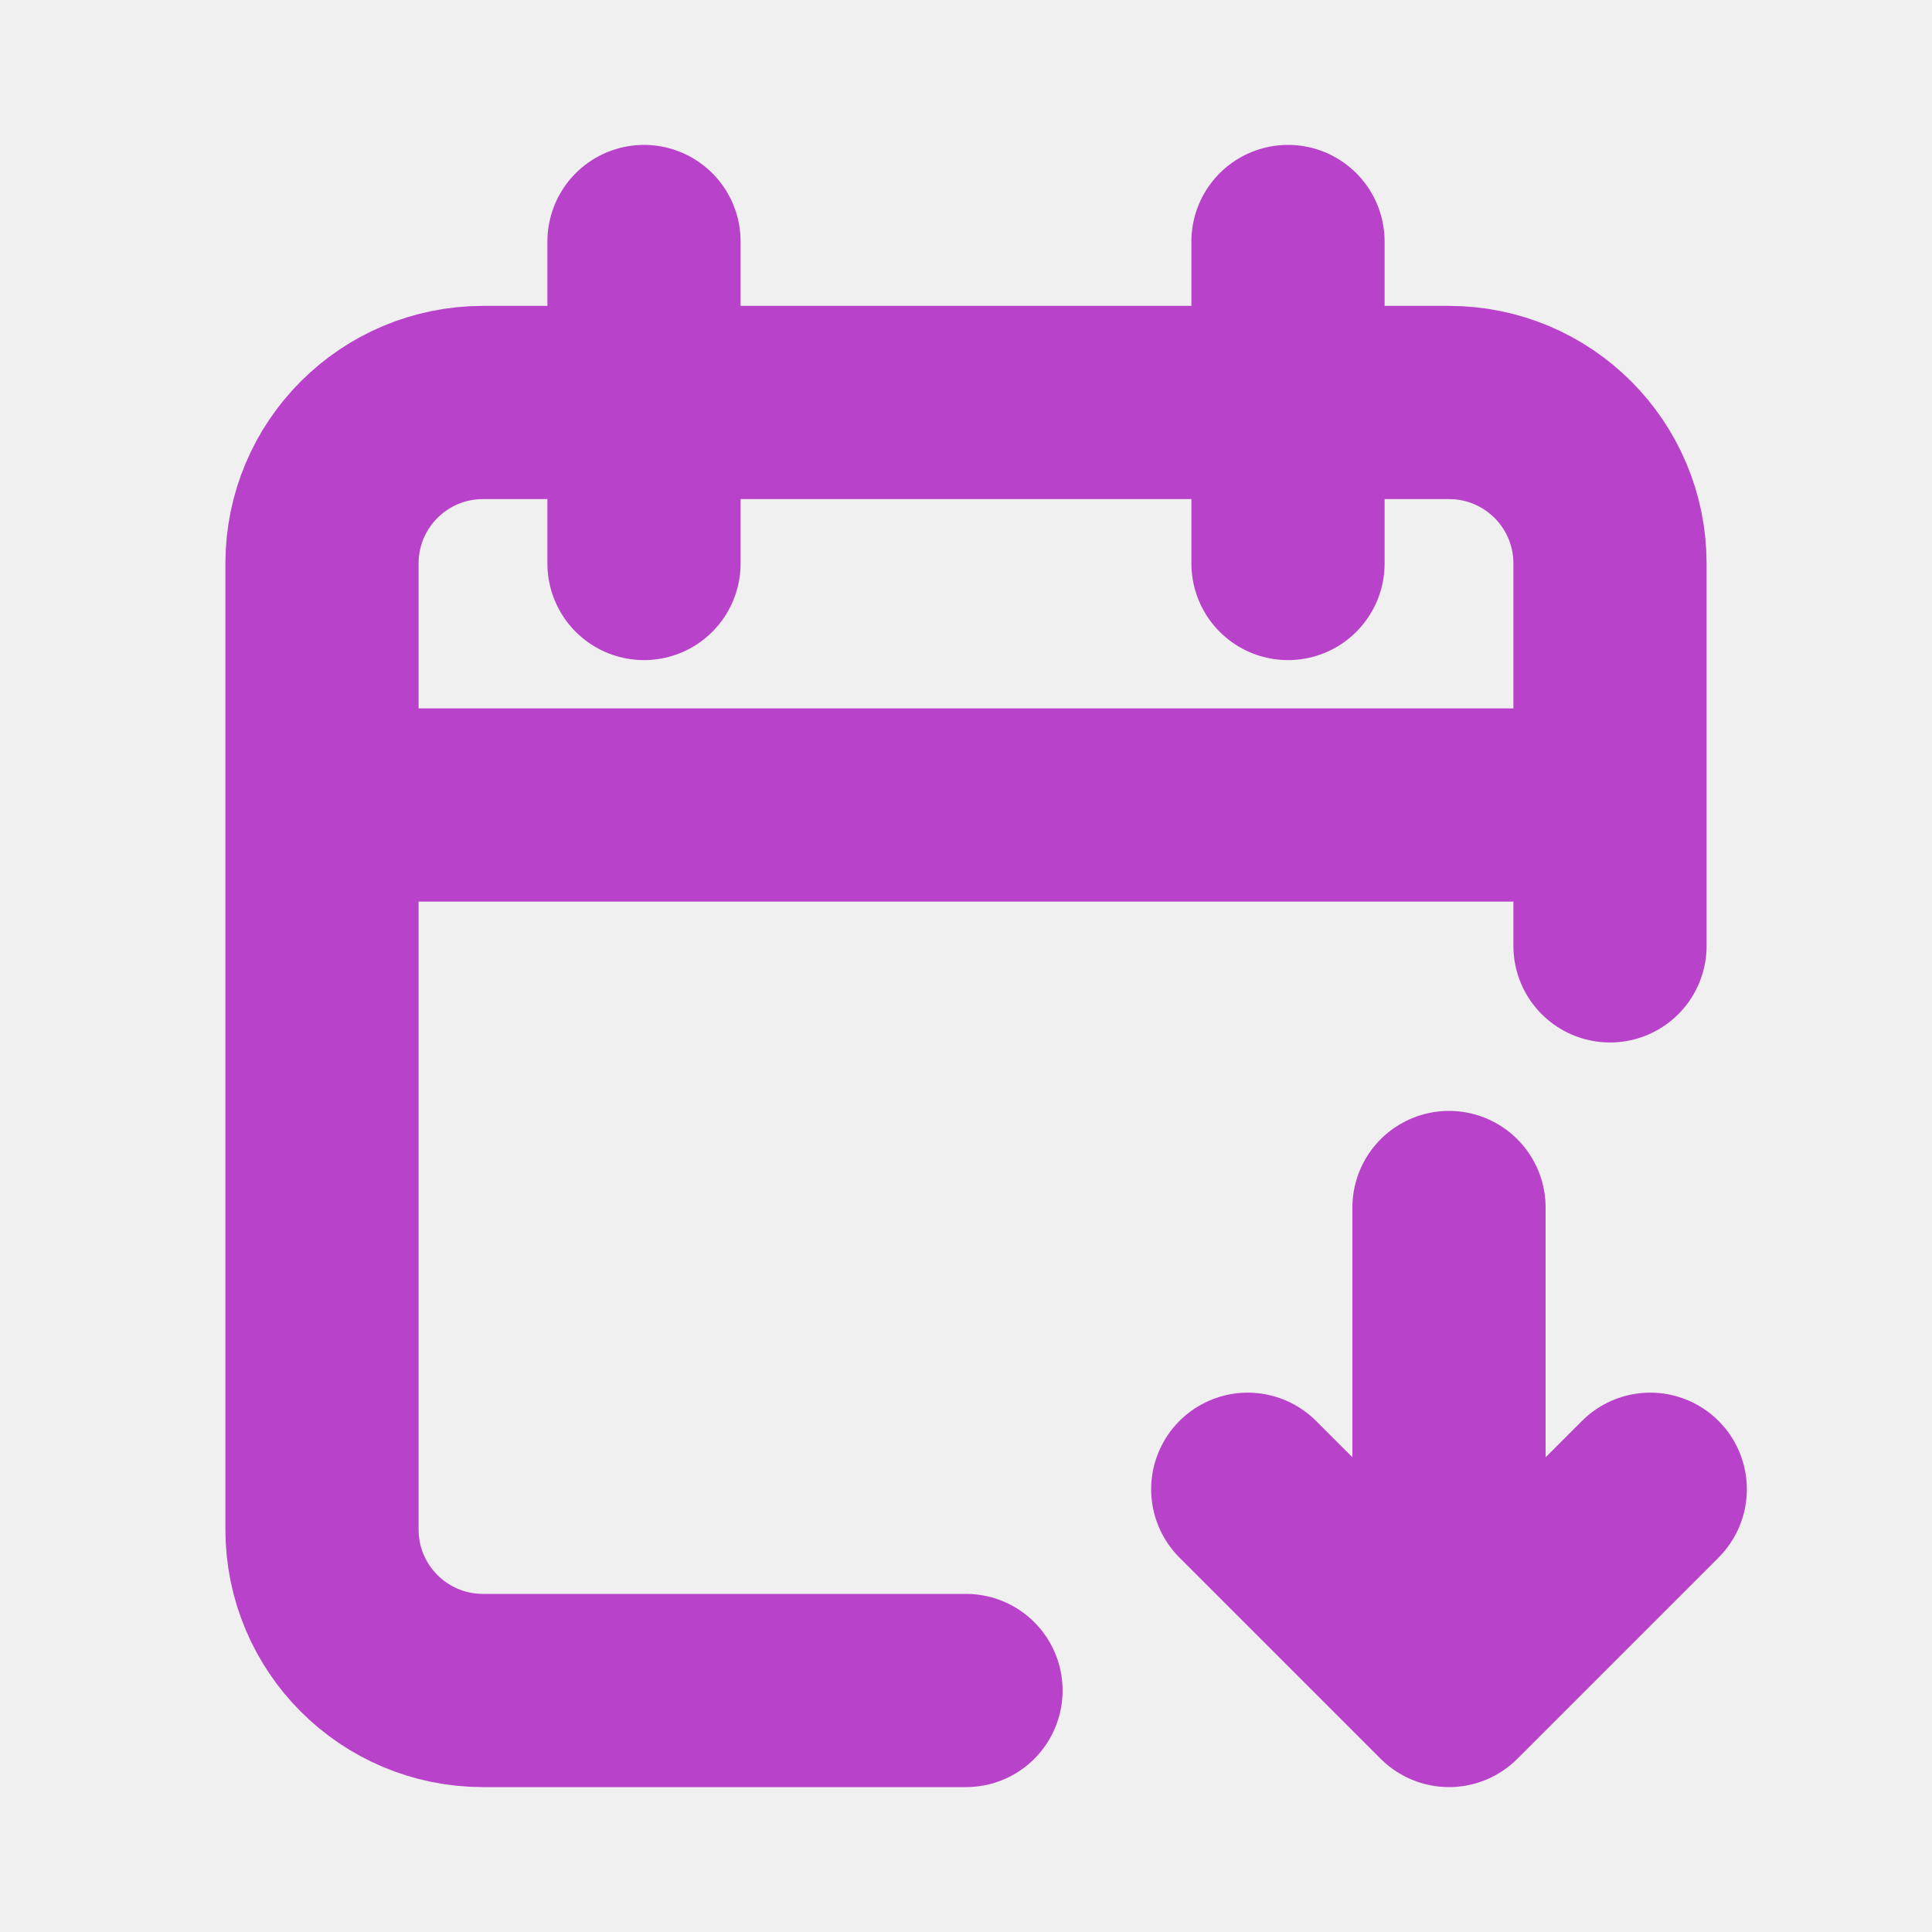
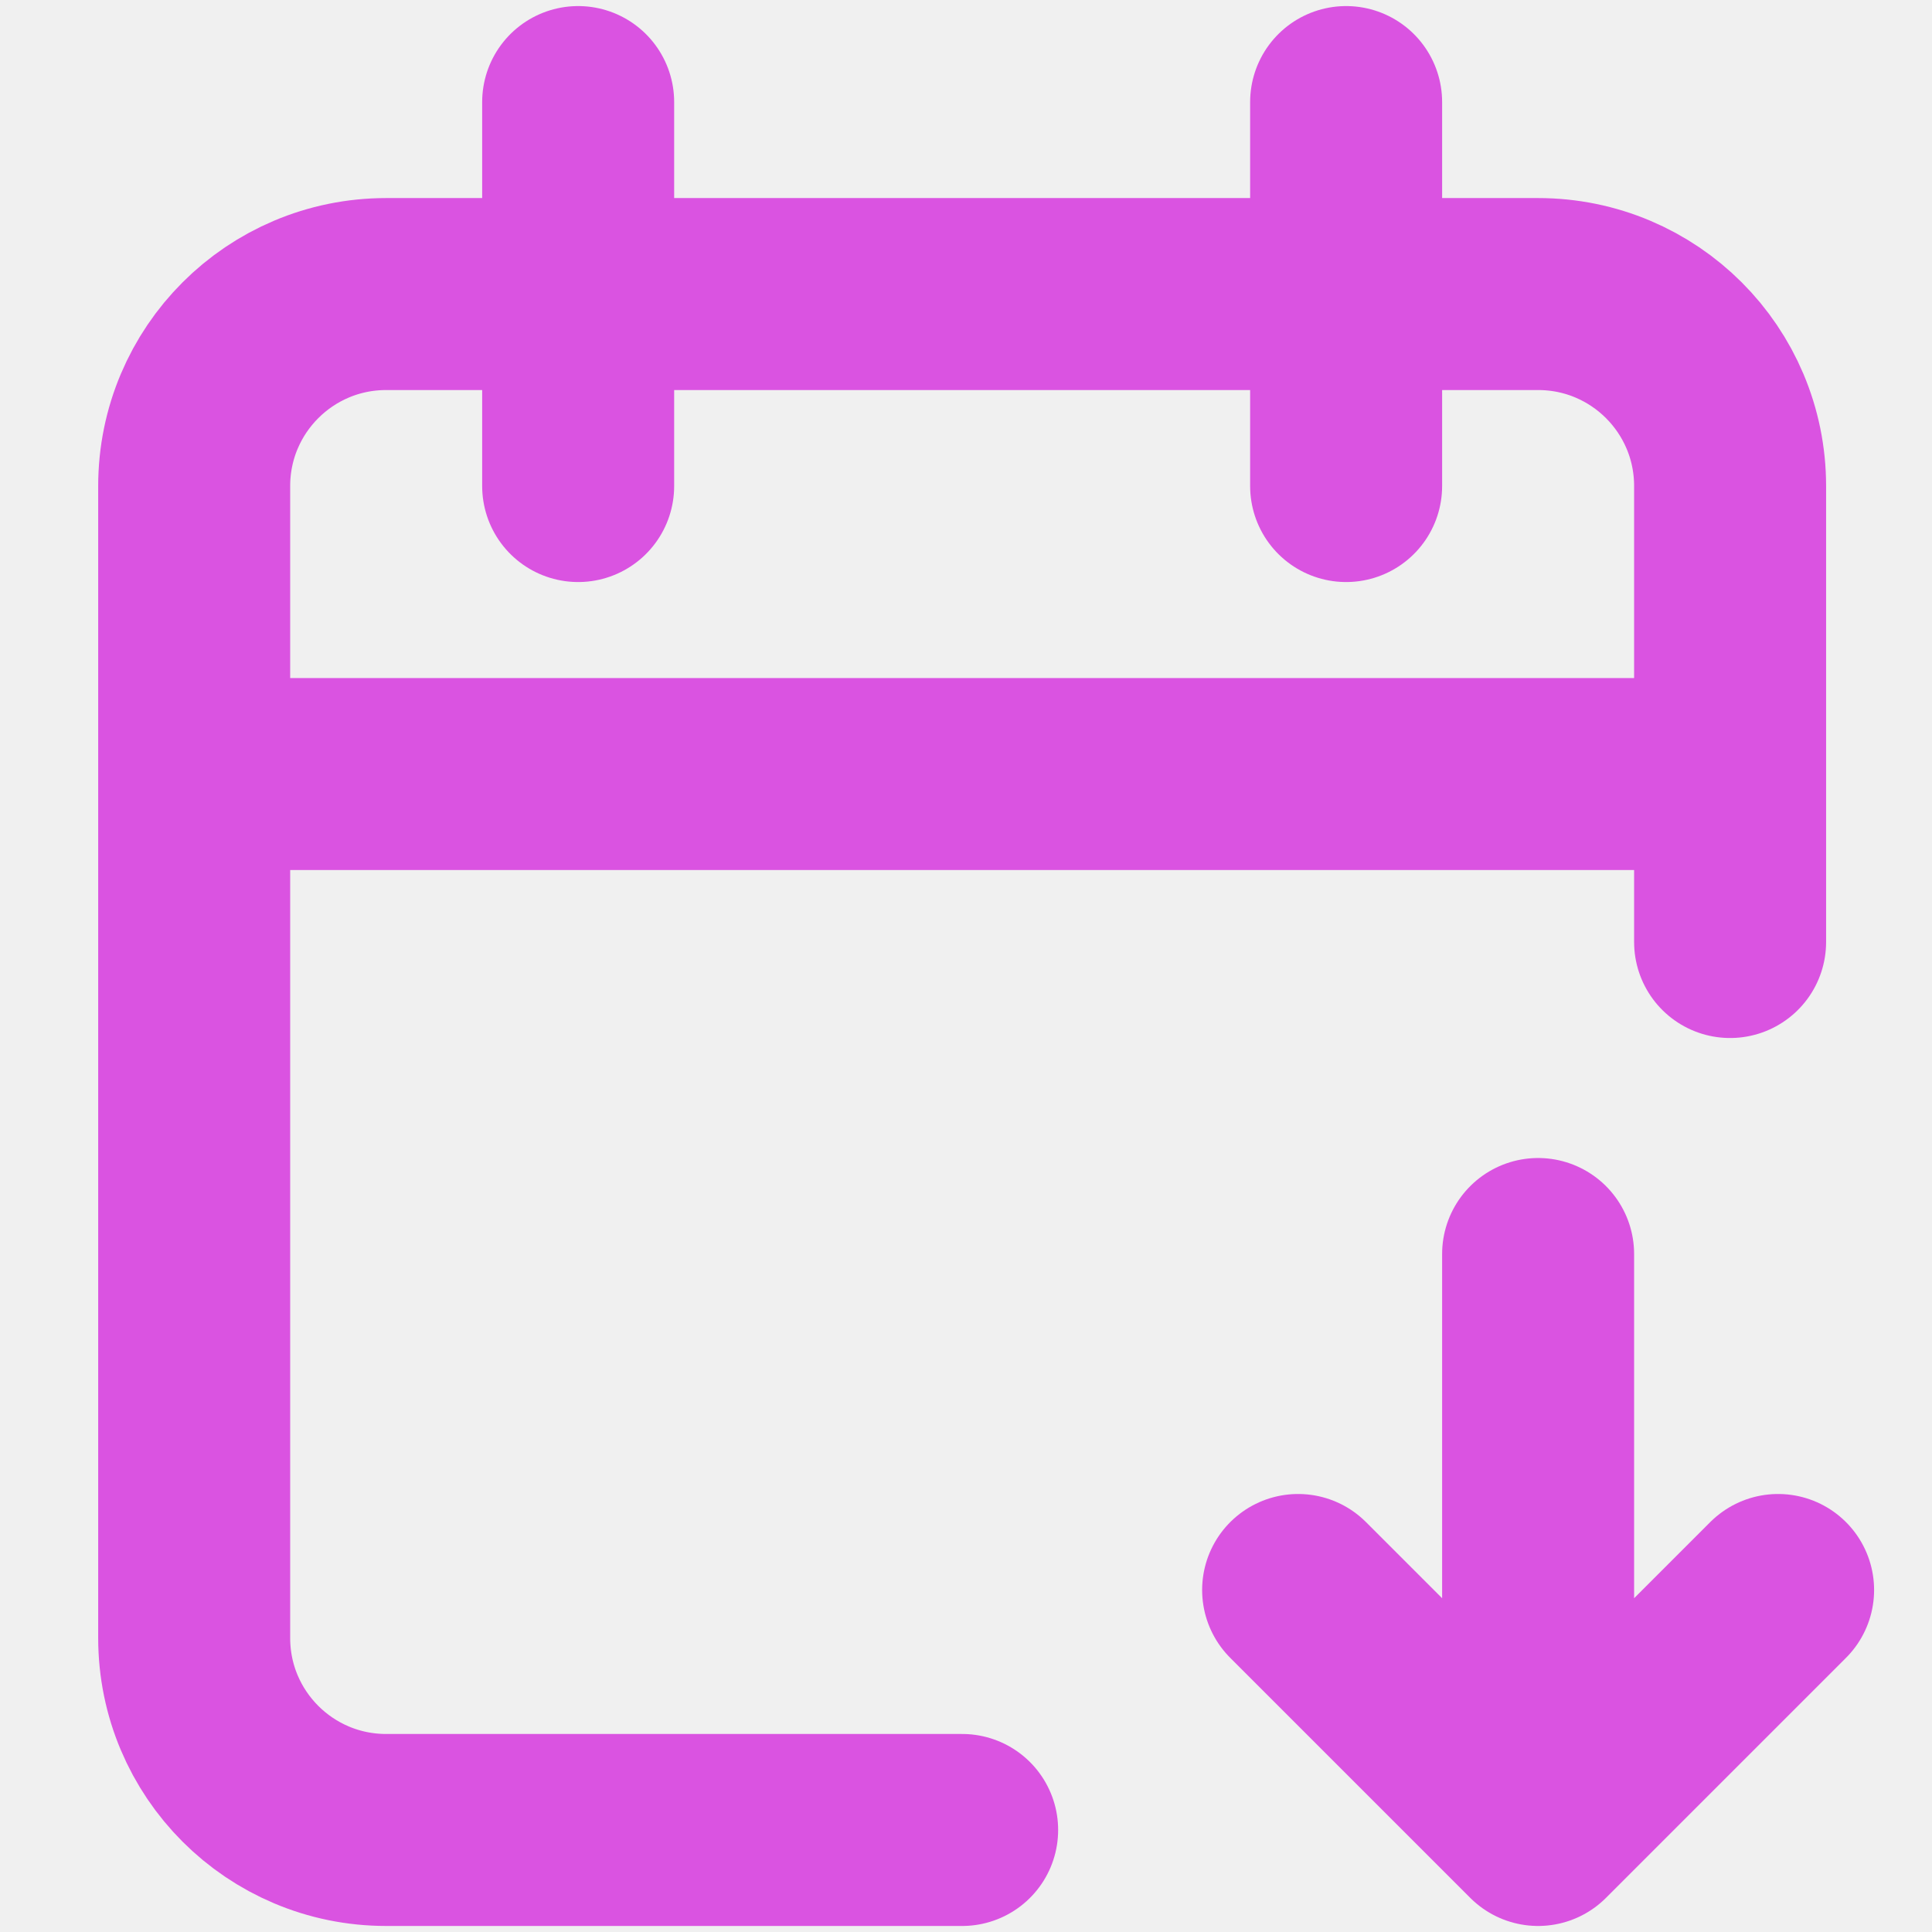
- <svg xmlns="http://www.w3.org/2000/svg" width="256px" height="256px" viewBox="0 0 24.00 24.00" fill="none" stroke="#ffffff">
-   <g id="SVGRepo_bgCarrier" stroke-width="0" />
-   <g id="SVGRepo_tracerCarrier" stroke-linecap="round" stroke-linejoin="round" stroke="#ffffff" stroke-width="0.192" />
-   <g id="SVGRepo_iconCarrier">
-     <path d="M20 10V7C20 5.895 19.105 5 18 5H6C4.895 5 4 5.895 4 7V10M20 10H4M20 10V11.75M4 10V19C4 20.105 4.895 21 6 21H12M8 3V7M16 3V7" stroke="#b942ca" stroke-width="2.4" stroke-linecap="round" />
-     <path d="M18 15V21M18 21L15.5 18.5M18 21L20.5 18.5" stroke="#b942ca" stroke-width="2.4" stroke-linecap="round" stroke-linejoin="round" />
+ <svg xmlns="http://www.w3.org/2000/svg" width="128" height="128" viewBox="0 0 24 24" fill="none" version="1.1" id="svg2">
+   <defs id="defs2" />
+   <g id="SVGRepo_iconCarrier" transform="matrix(1.192483,0,0,1.192483,-2.357695,-2.309556)">
+     <path d="M 20,10 V 7 C 20,5.895 19.105,5 18,5 H 6 C 4.895,5 4,5.895 4,7 v 3 m 16,0 H 4 m 16,0 v 1.75 M 4,10 v 9 c 0,1.105 0.895,2 2,2 h 6 M 8,3 v 4 m 8,-4 v 4" stroke="#da53e1" stroke-width="2" stroke-linecap="round" id="path1" />
+     <path d="m 18,15 v 6 m 0,0 -2.5,-2.5 M 18,21 20.5,18.5" stroke="#da53e1" stroke-width="2" stroke-linecap="round" stroke-linejoin="round" id="path2" />
  </g>
</svg>
